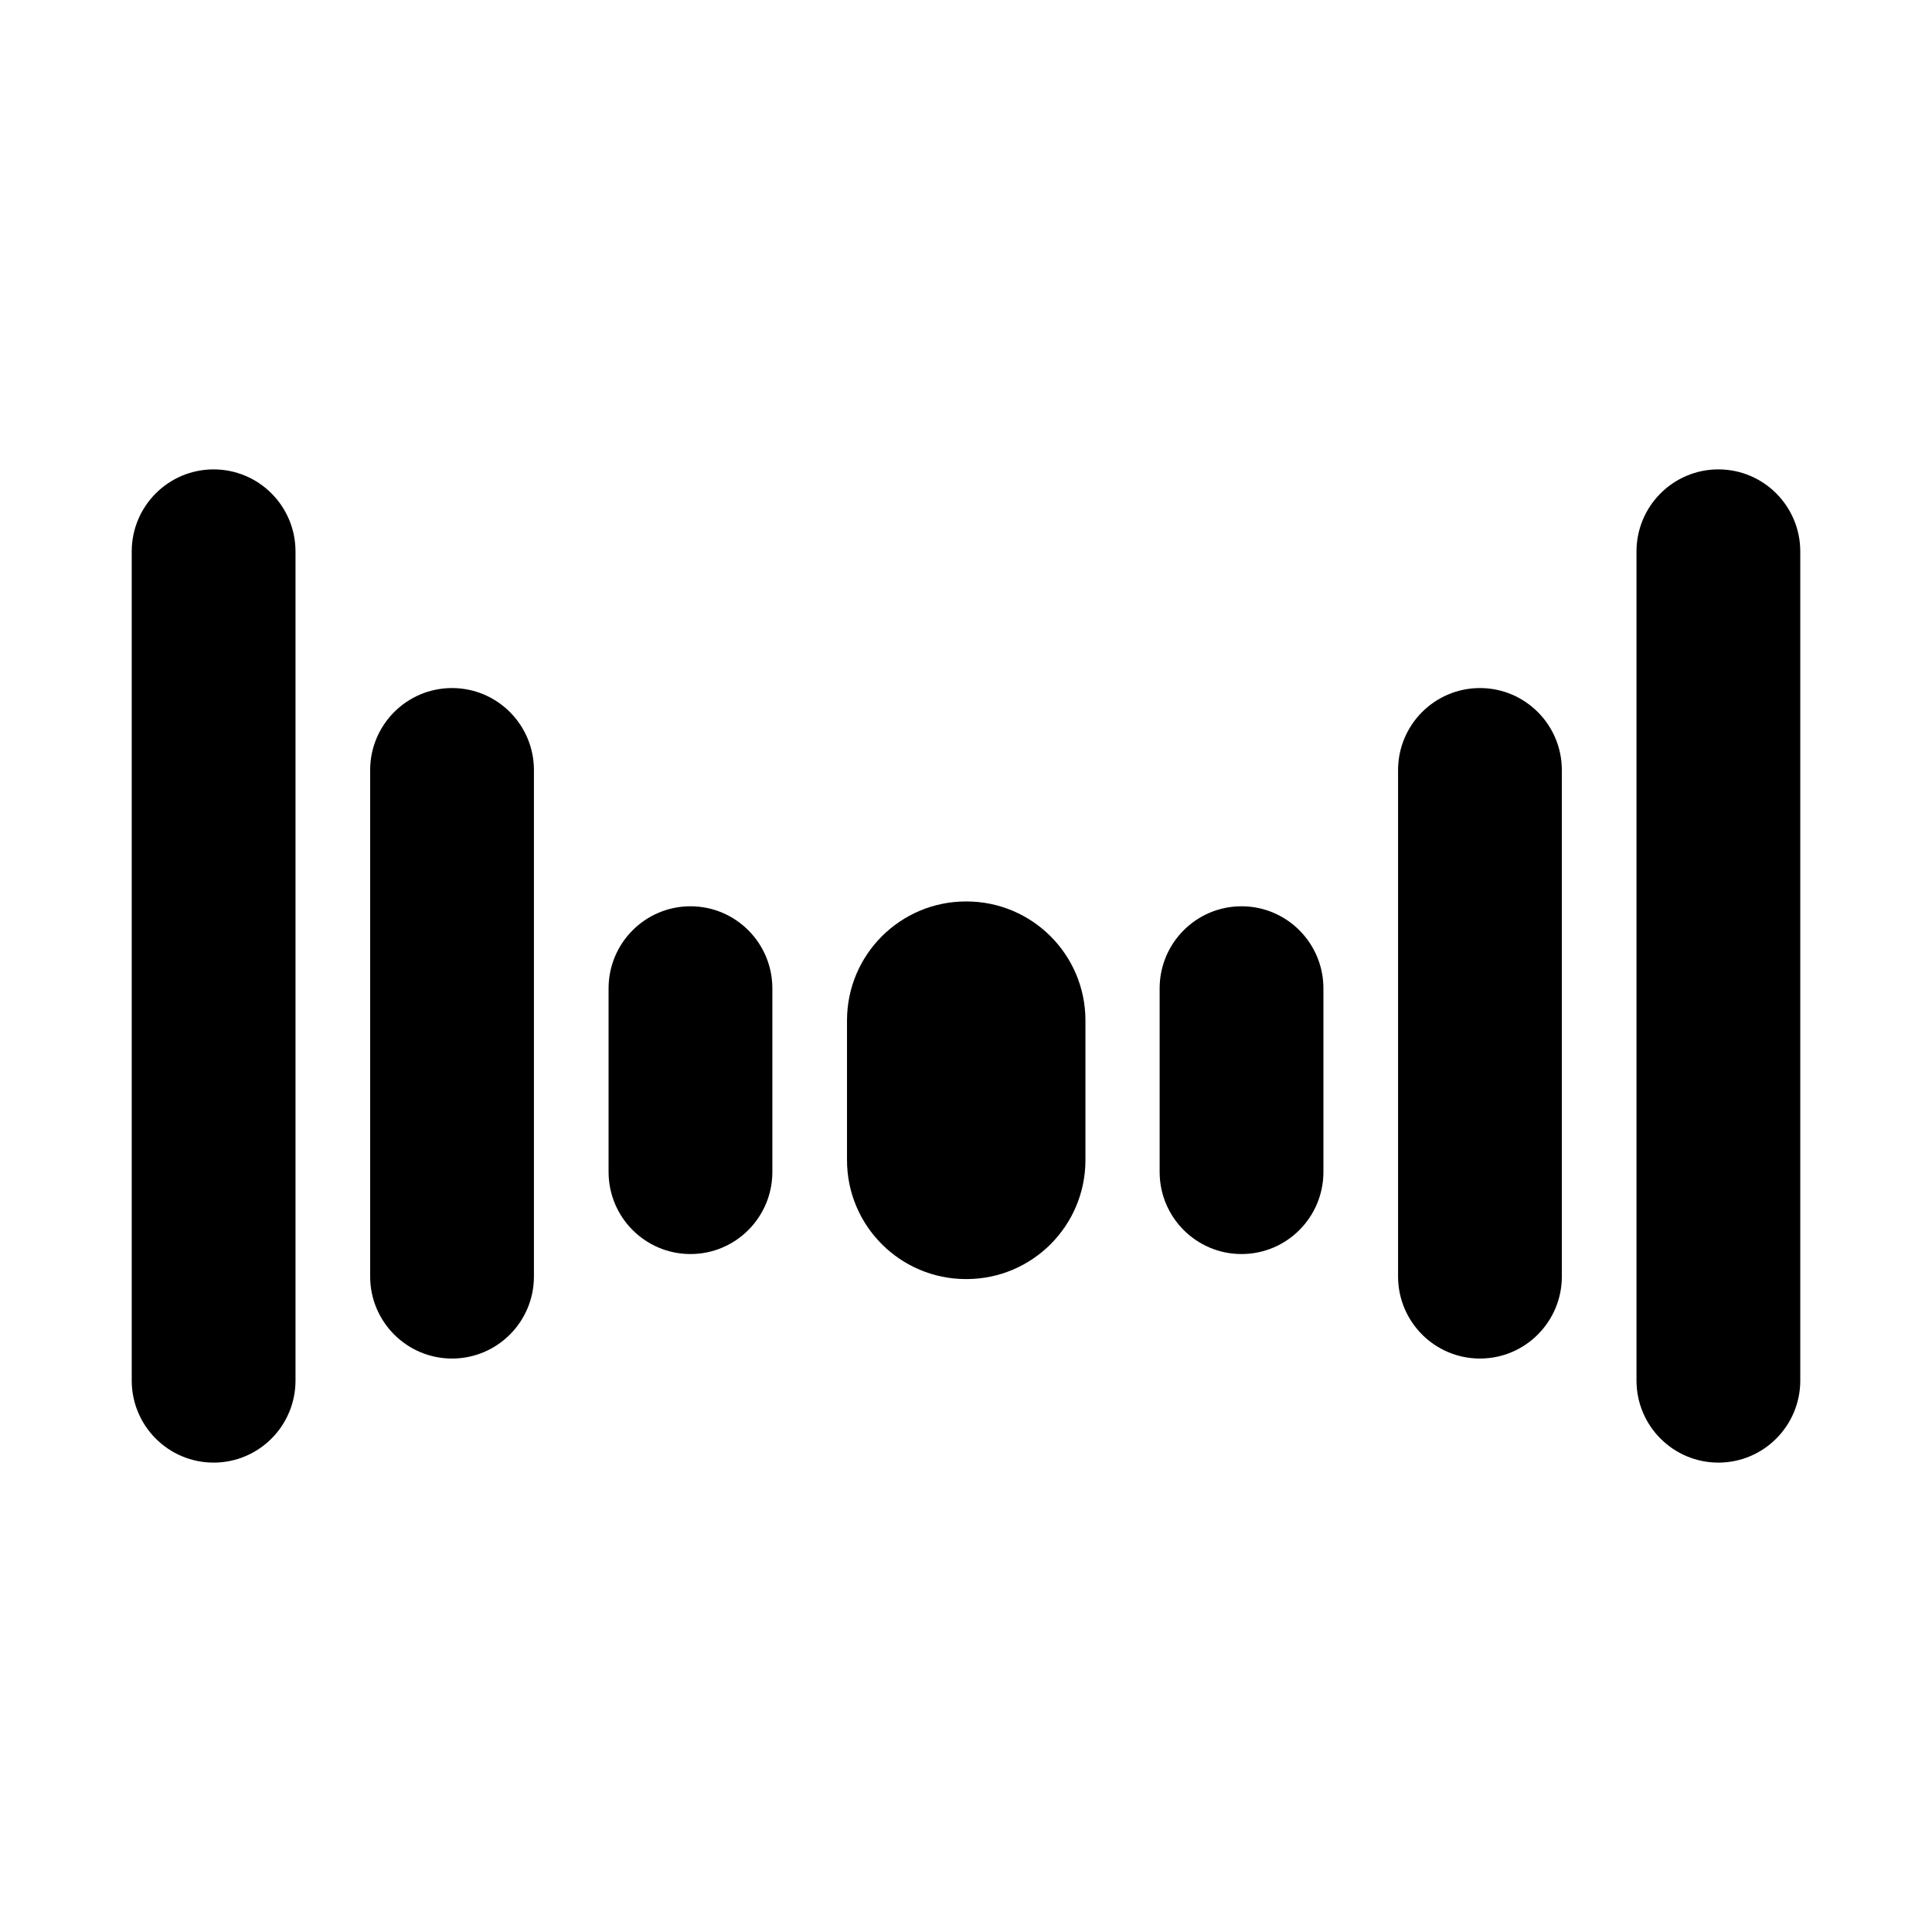
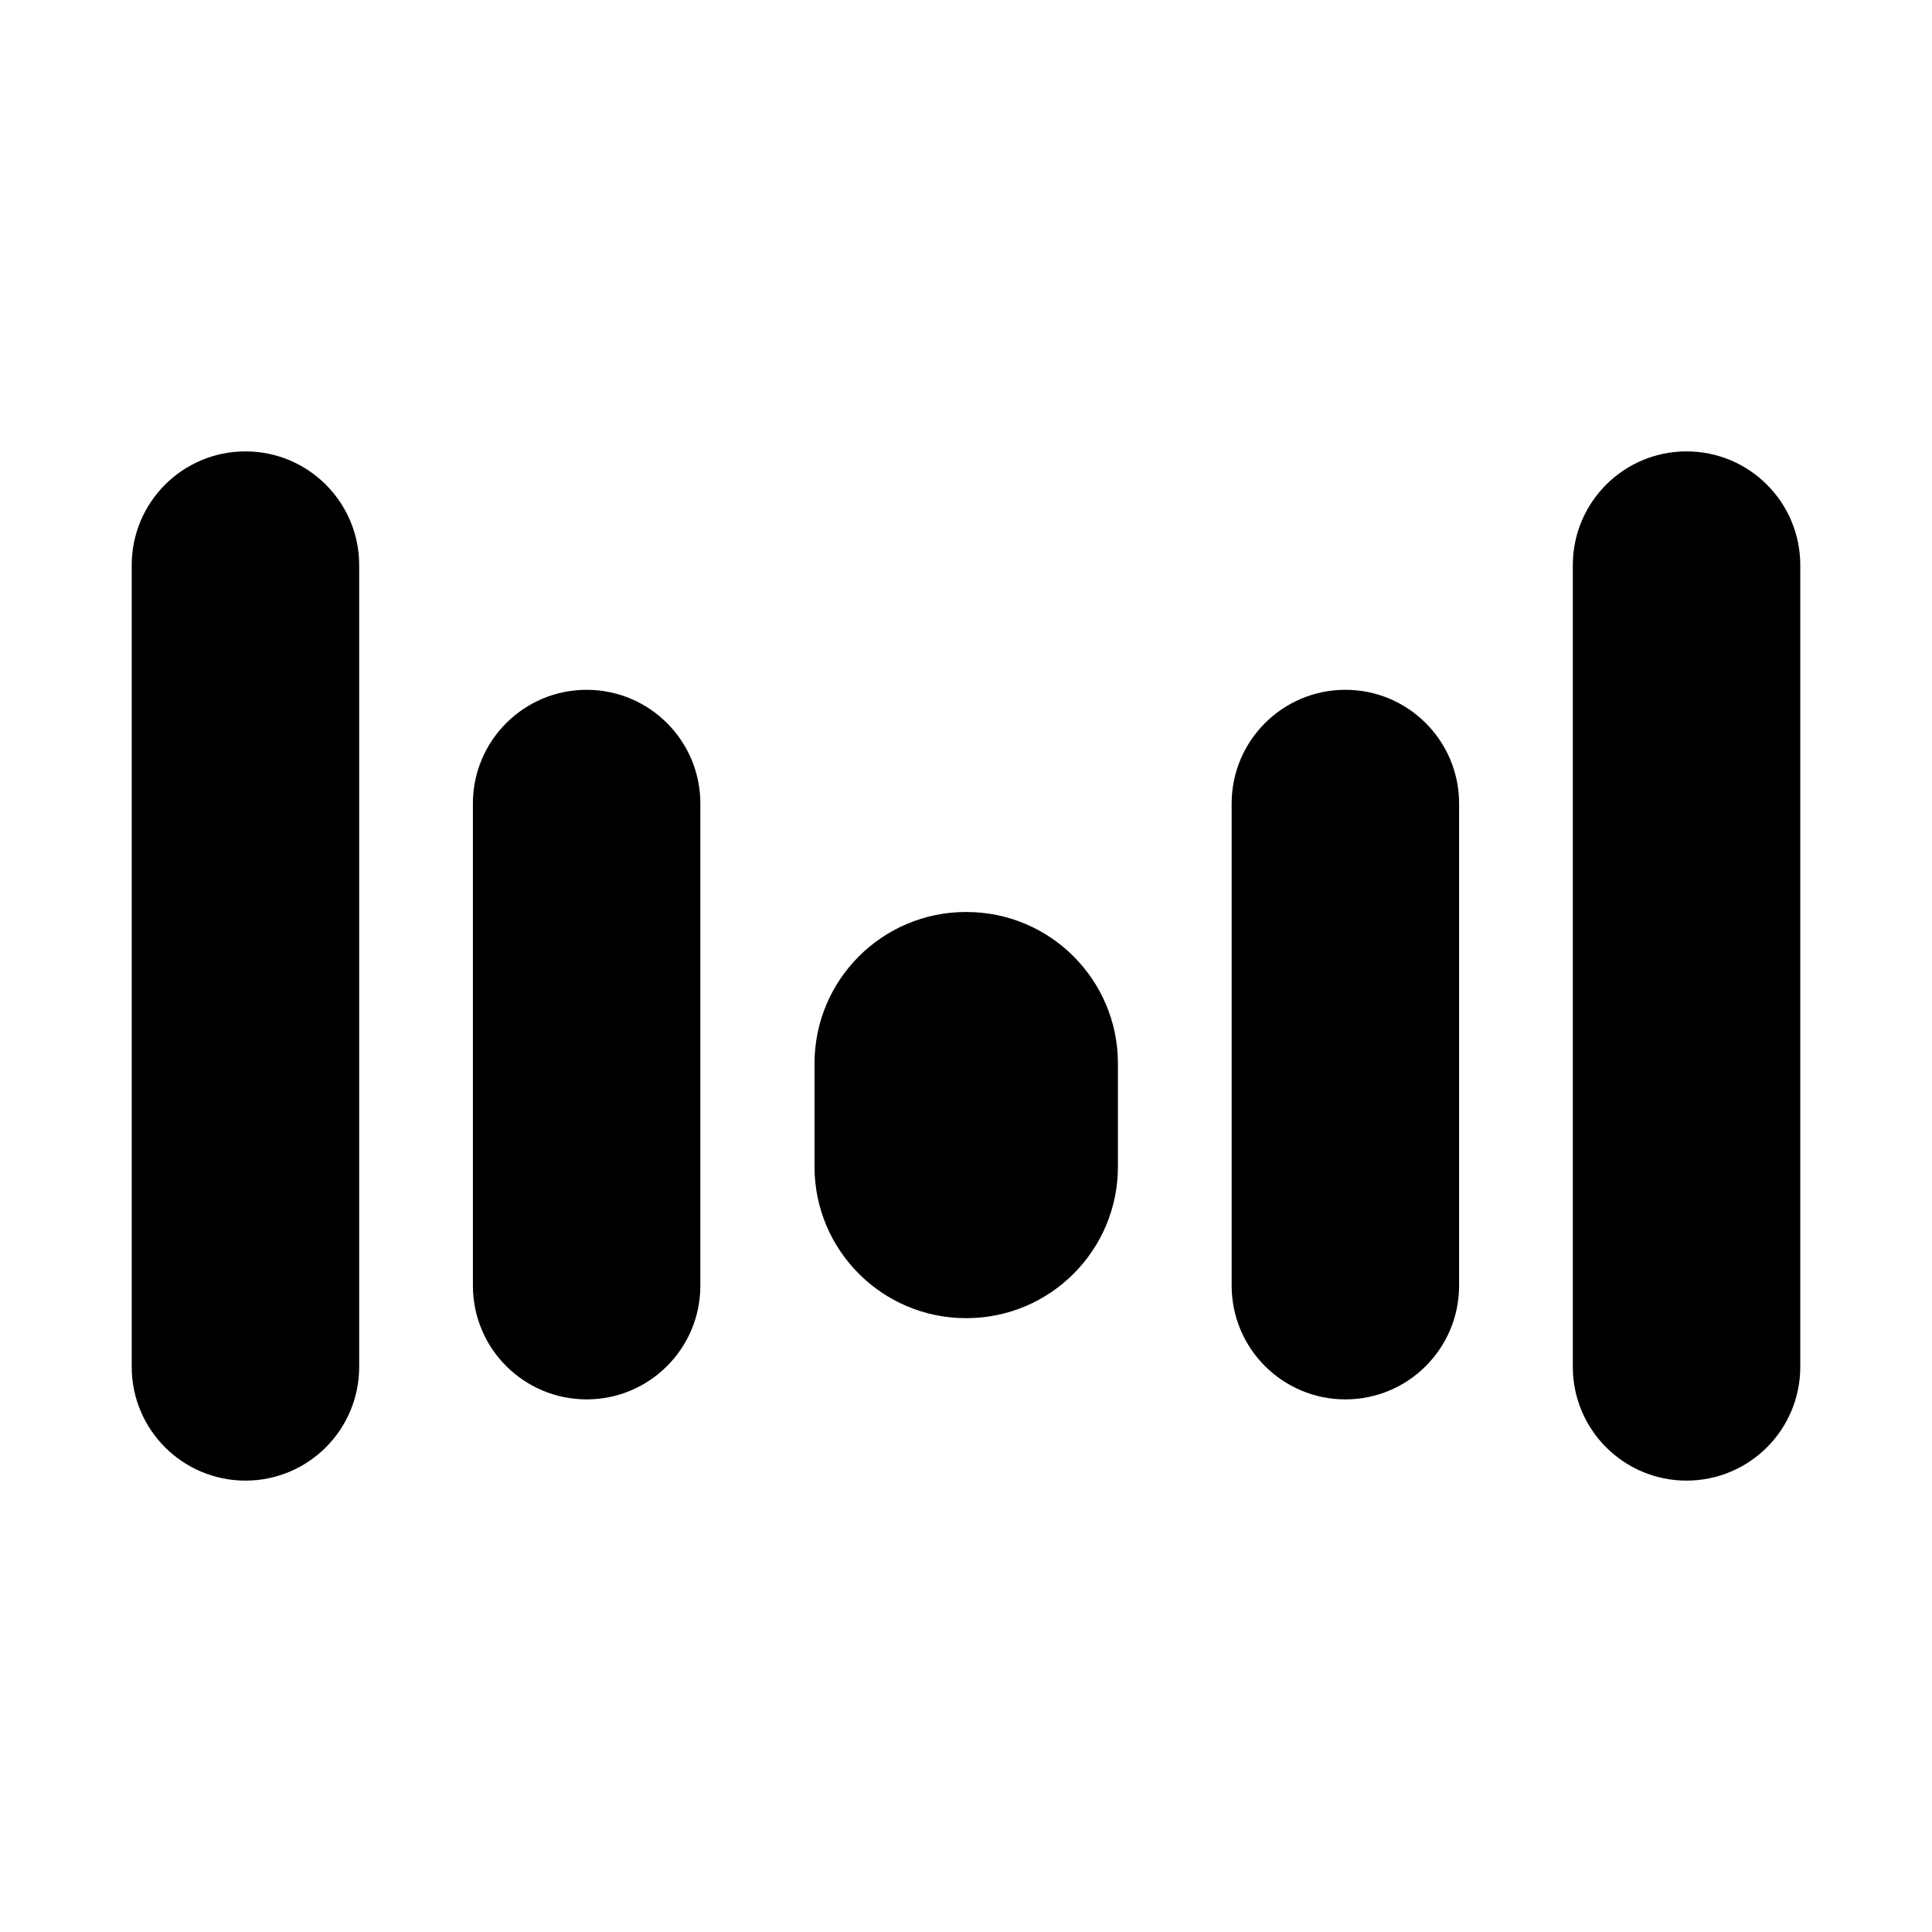
<svg xmlns="http://www.w3.org/2000/svg" viewBox="0 0 44 44" width="44" height="44">
  <g fill="#000000">
-     <rect x="19.29" y="20.53" width="5.43" height="8.6" rx="2.71" />
-     <rect x="13.86" y="20.64" width="3.73" height="7.92" rx="1.87" />
-     <rect x="8.43" y="15.67" width="3.73" height="15.27" rx="1.87" />
-     <rect x="3" y="10.69" width="3.73" height="22.62" rx="1.87" />
-     <rect x="26.41" y="20.64" width="3.73" height="7.92" rx="1.87" />
-     <rect x="31.84" y="15.67" width="3.73" height="15.27" rx="1.87" />
-     <rect x="37.27" y="10.69" width="3.73" height="22.62" rx="1.87" />
+     <rect x="3" y="10.28" width="5.18" height="23.44" rx="2.59" />
+     <rect x="10.77" y="15.71" width="5.18" height="16.16" rx="2.59" />
+     <rect x="18.55" y="20.77" width="6.91" height="9.25" rx="3.45" />
+     <rect x="28.05" y="15.71" width="5.18" height="16.16" rx="2.59" />
+     <rect x="35.82" y="10.28" width="5.18" height="23.44" rx="2.59" />
  </g>
</svg>
